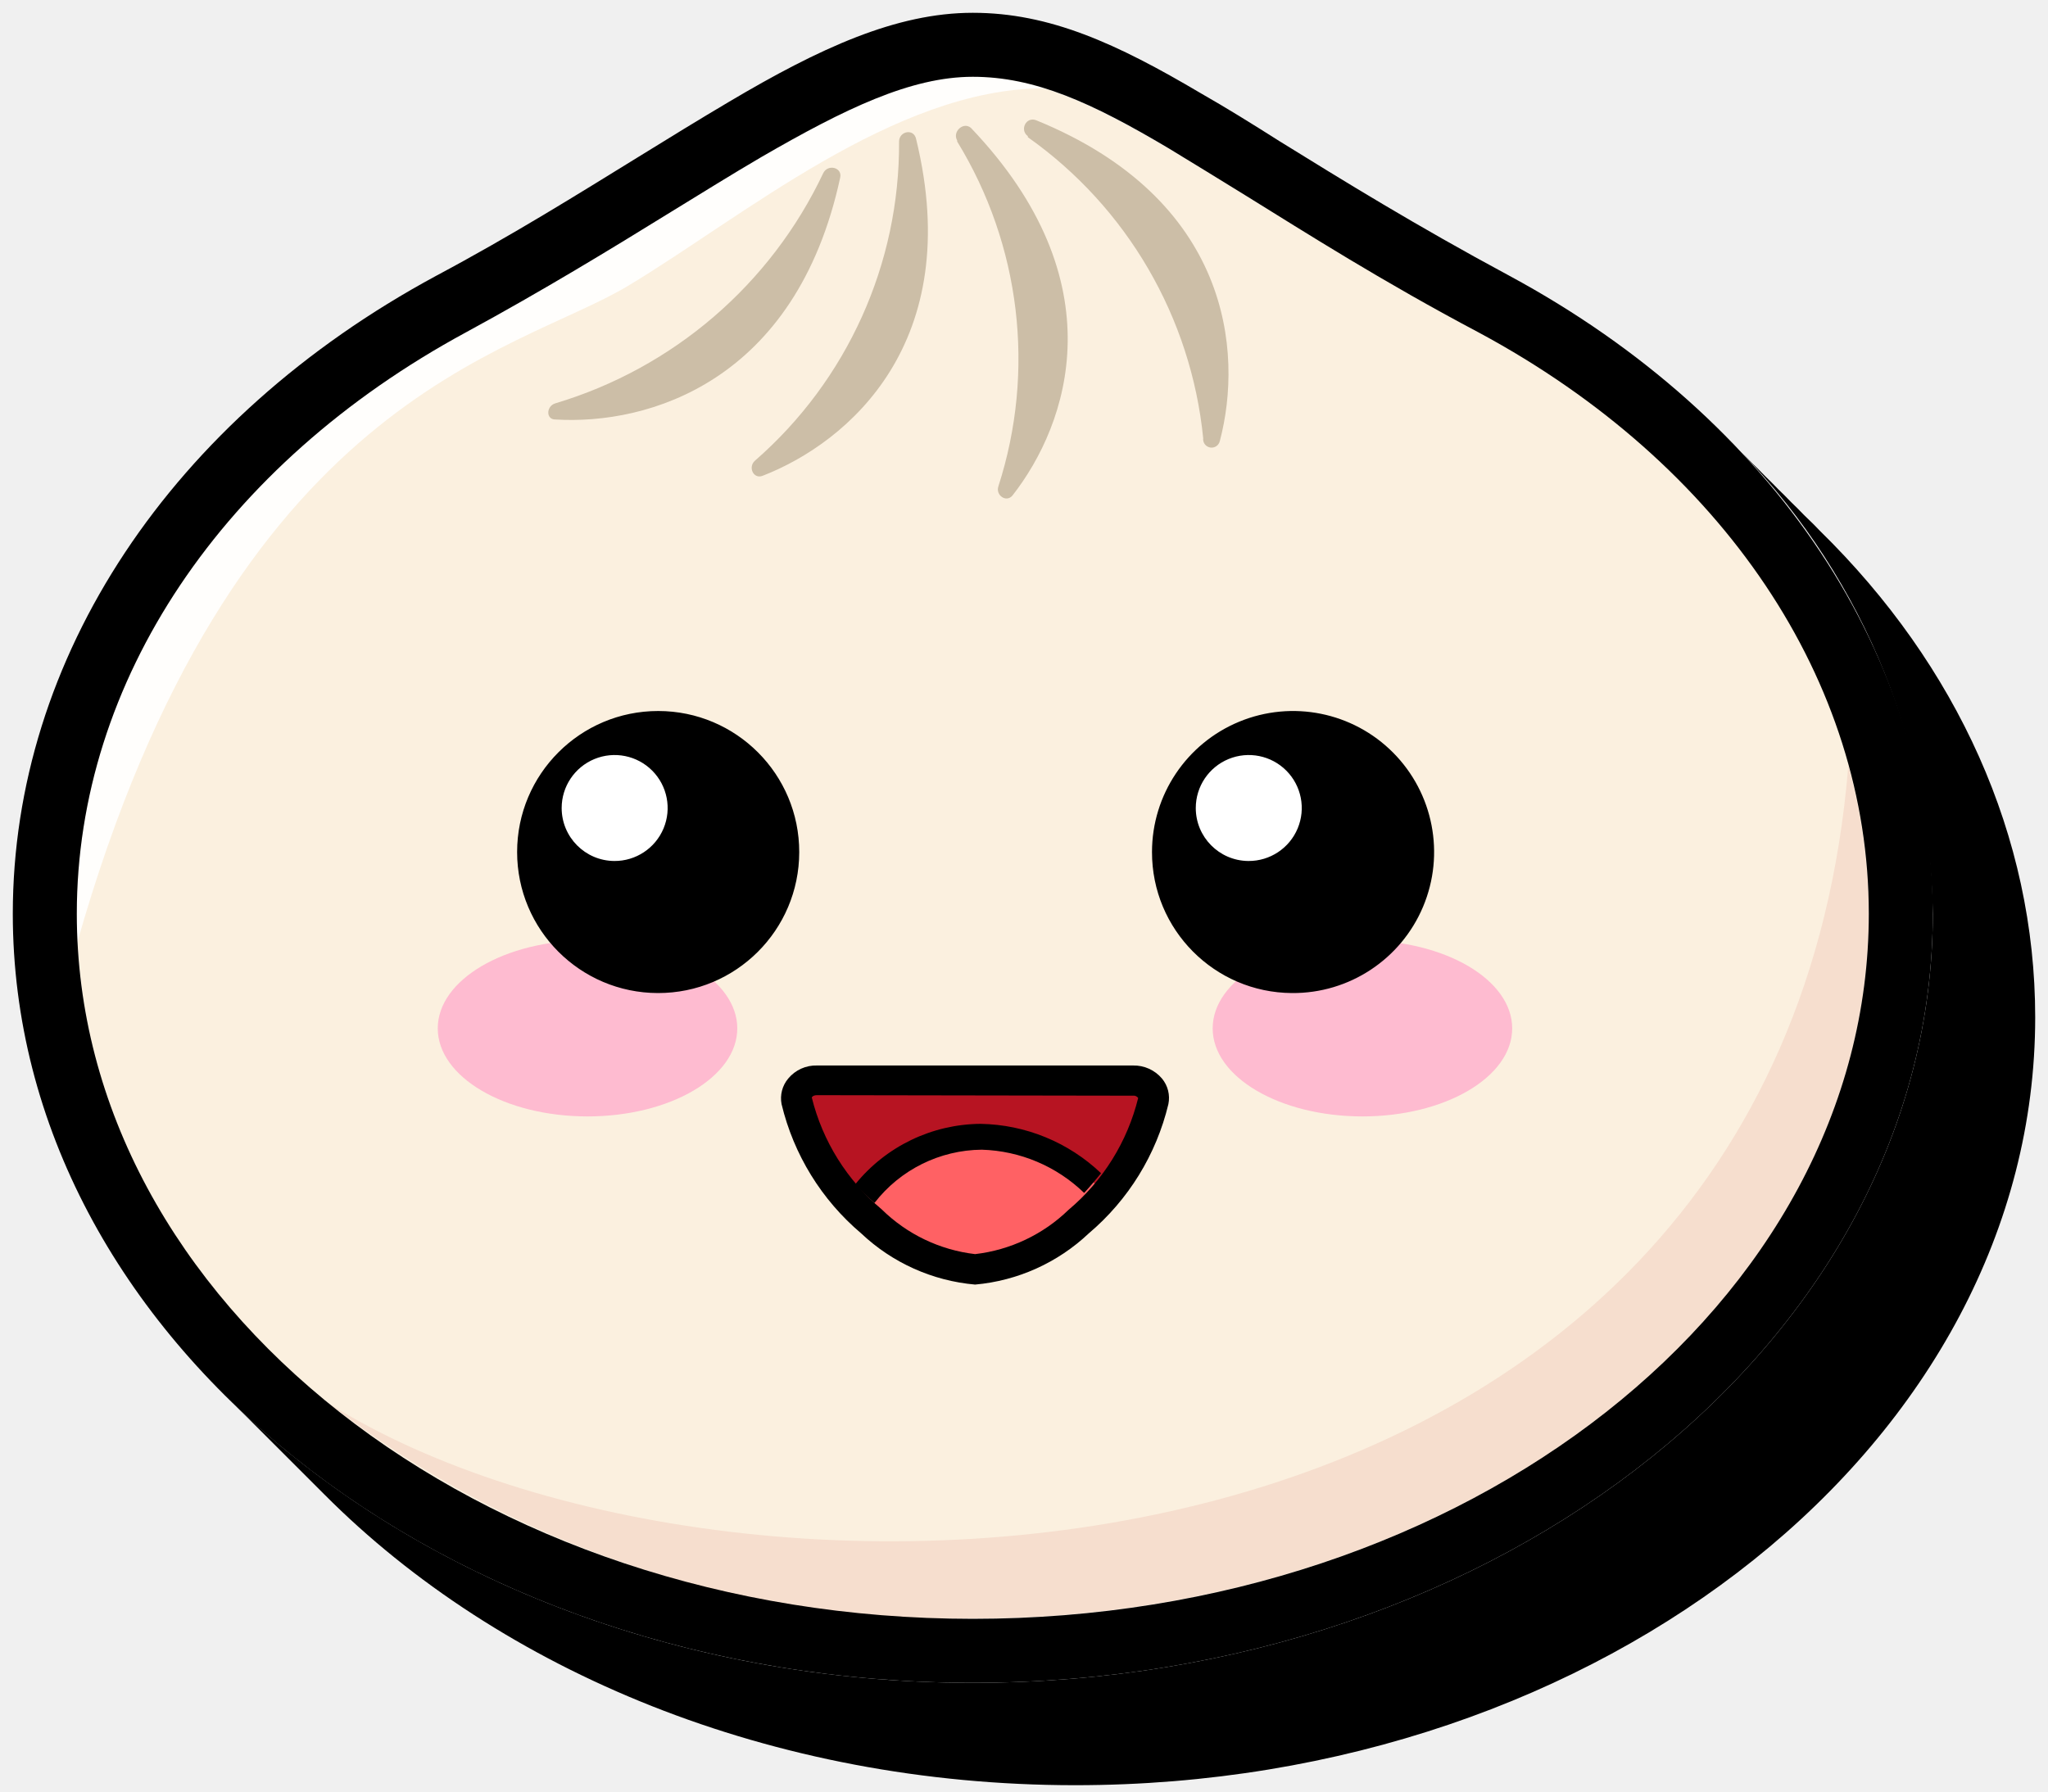
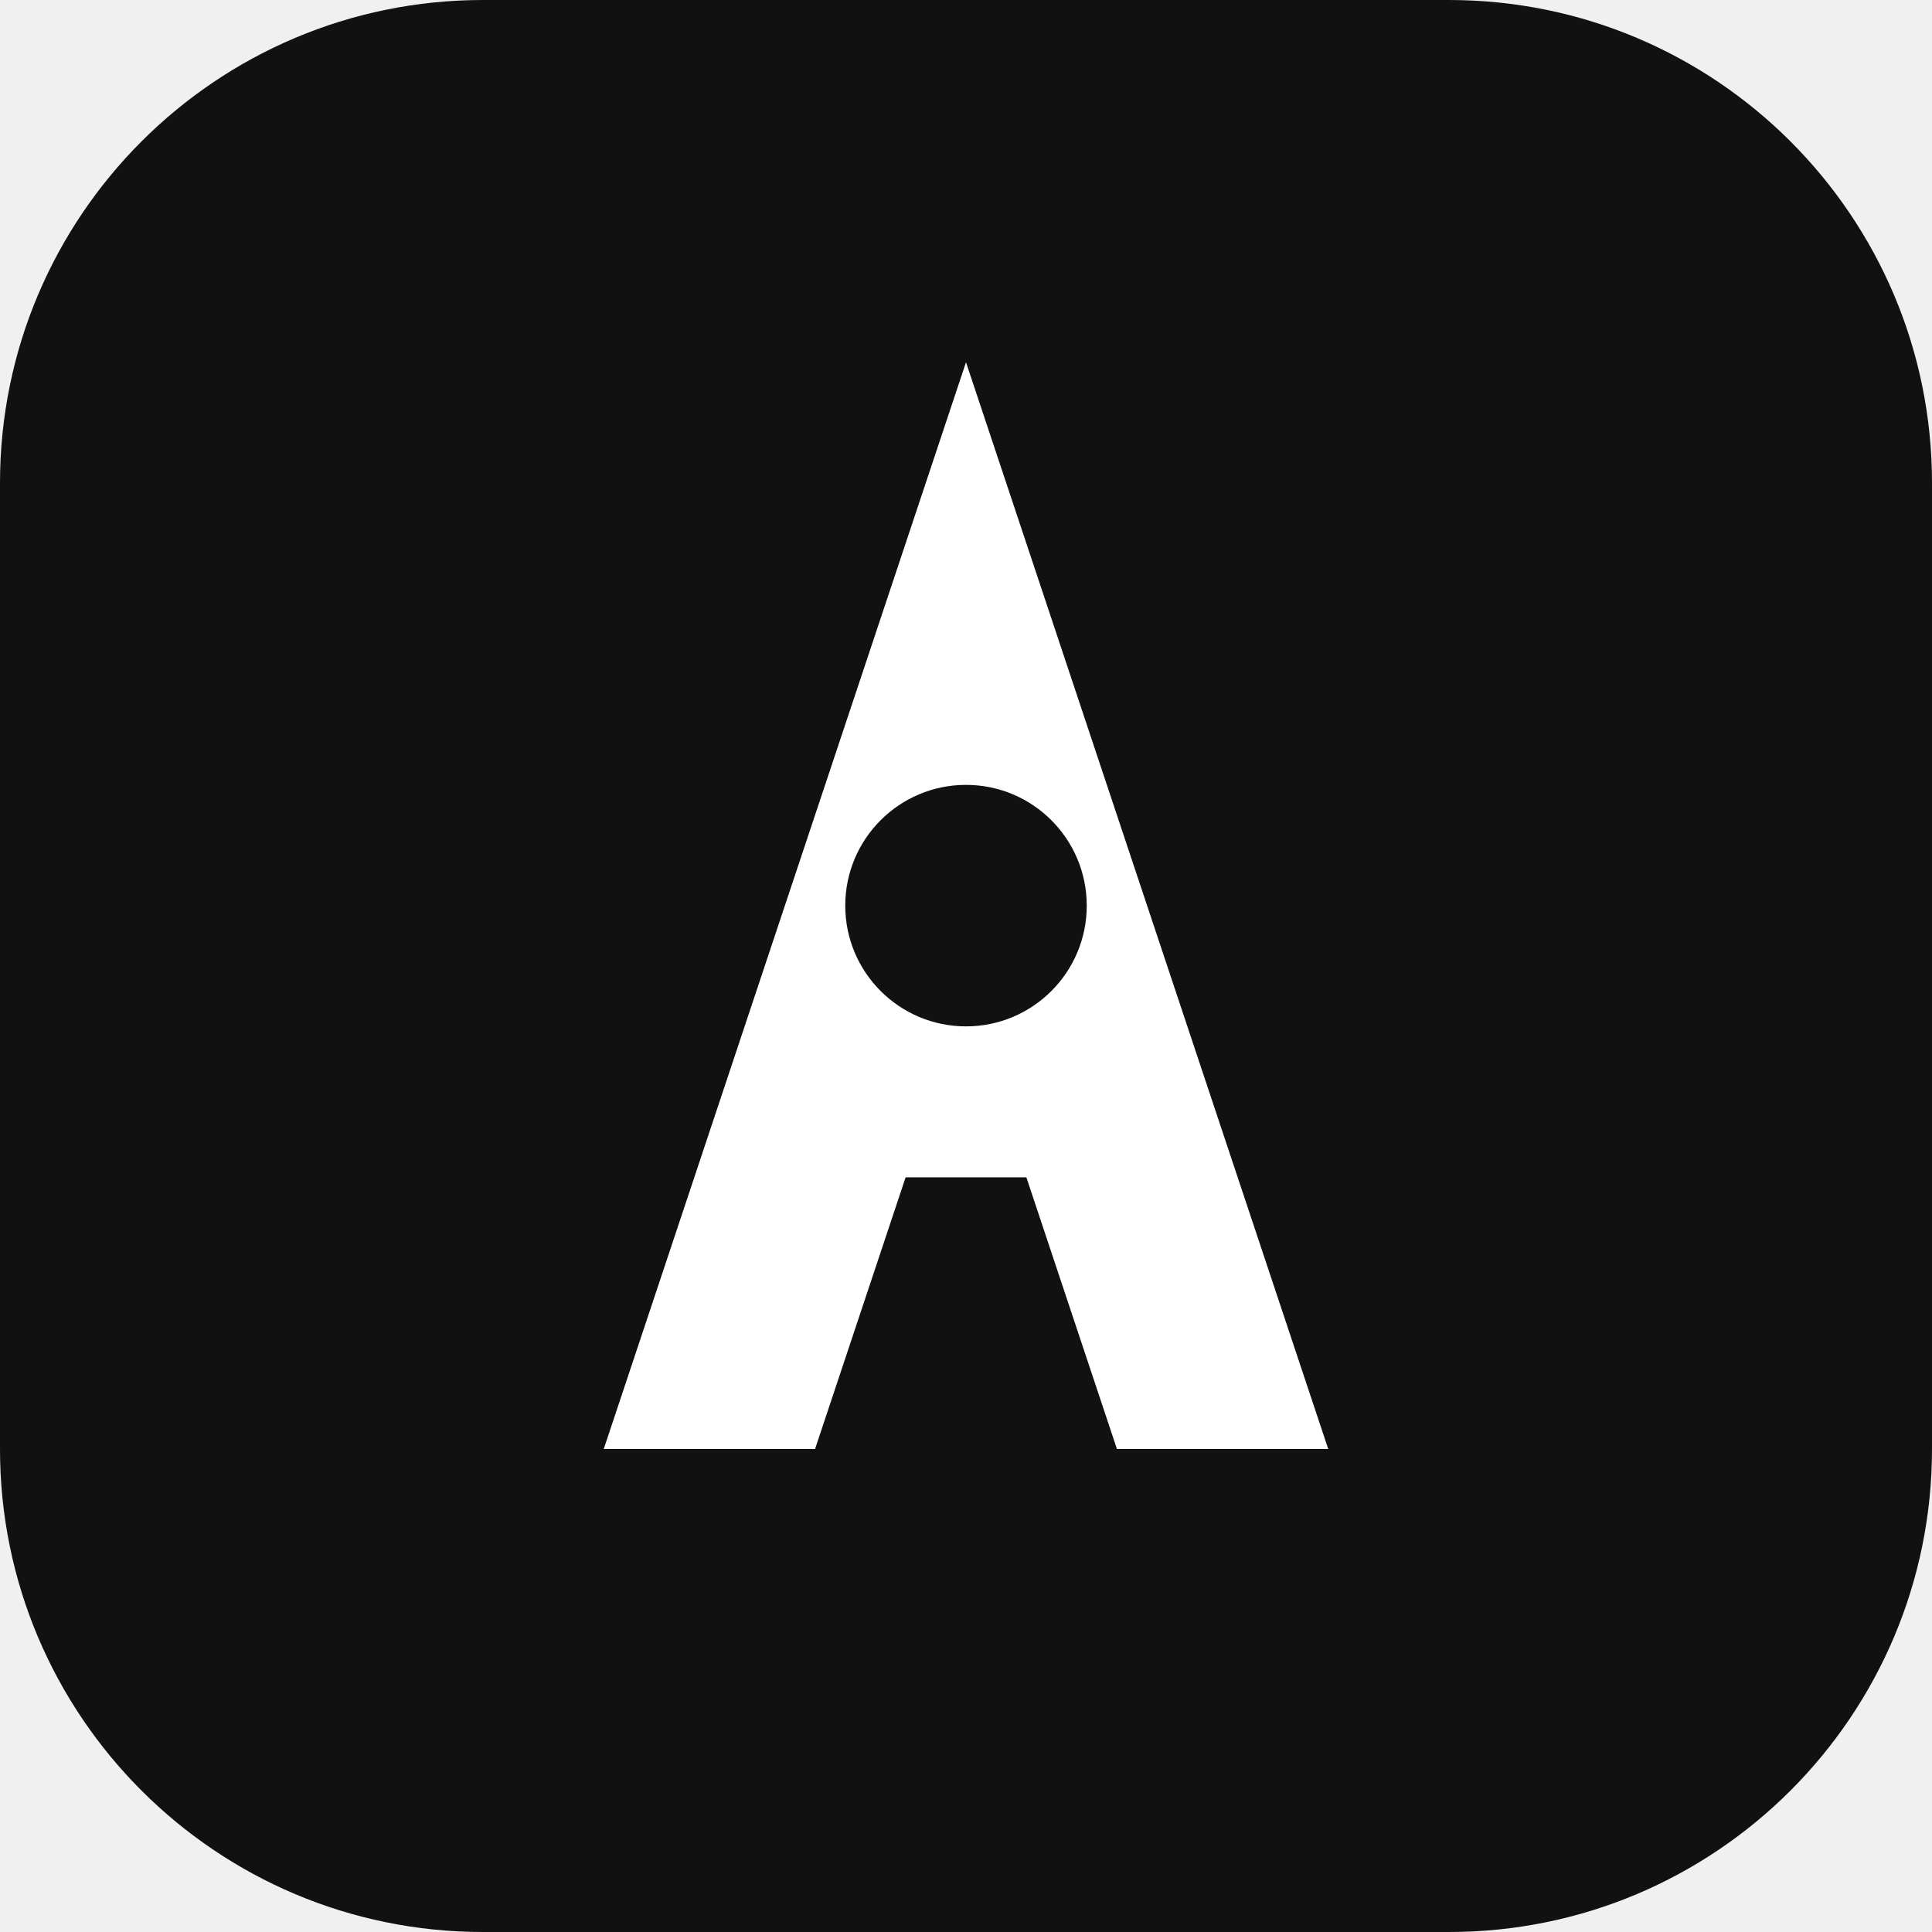
- <svg xmlns="http://www.w3.org/2000/svg" id="Bun" viewBox="0 0 80 70">
-   <path id="Shadow" d="M71.09,20.74c-.16-.17-.33-.34-.5-.5s-.33-.34-.5-.5-.33-.34-.5-.5-.33-.34-.5-.5-.33-.34-.5-.5-.33-.34-.5-.5-.33-.34-.5-.5A26.46,26.46,0,0,1,75.5,35.7c0,16.57-16.82,30.05-37.5,30.05-11.58,0-21.94-4.23-28.83-10.86l.5.5.5.5.5.5.5.5.5.5.5.5.5.5C19.55,65.3,30.14,69.75,42,69.75c20.68,0,37.5-13.48,37.5-30C79.5,32.69,76.46,26,71.09,20.74Z" />
-   <g id="Body">
-     <path id="Background" d="M73,35.7c0,15.21-15.67,27.54-35,27.54S3,50.91,3,35.7C3,26.27,9,17.94,18.22,13S33.18,3,38,3s8.94,4.13,19.78,10C67,17.94,73,26.27,73,35.7Z" style="fill:#fbf0df" />
-     <path id="Bottom_Shadow" data-name="Bottom Shadow" d="M73,35.7a21.67,21.67,0,0,0-.8-5.78c-2.73,33.3-43.35,34.9-59.32,24.94A40,40,0,0,0,38,63.24C57.3,63.24,73,50.89,73,35.7Z" style="fill:#f6dece" />
-     <path id="Light_Shine" data-name="Light Shine" d="M24.53,11.17C29,8.49,34.94,3.46,40.78,3.45A9.29,9.29,0,0,0,38,3c-2.42,0-5,1.25-8.25,3.13-1.13.66-2.3,1.39-3.54,2.15-2.33,1.44-5,3.07-8,4.7C8.69,18.13,3,26.62,3,35.7c0,.4,0,.8,0,1.19C9.06,15.48,20.07,13.85,24.53,11.17Z" style="fill:#fffefc" />
-     <path id="Top" d="M35.12,5.53A16.41,16.41,0,0,1,29.49,18c-.28.25-.06.73.3.59,3.37-1.31,7.92-5.23,6-13.14C35.71,5,35.12,5.12,35.12,5.53Zm2.27,0A16.24,16.24,0,0,1,39,19c-.12.35.31.65.55.36C41.74,16.56,43.65,11,37.93,5,37.64,4.74,37.19,5.14,37.39,5.49Zm2.76-.17A16.42,16.42,0,0,1,47,17.12a.33.33,0,0,0,.65.11c.92-3.49.4-9.44-7.17-12.53C40.08,4.54,39.82,5.08,40.15,5.32ZM21.69,15.76a16.94,16.94,0,0,0,10.47-9c.18-.36.75-.22.66.18-1.73,8-7.52,9.67-11.12,9.45C21.32,16.4,21.33,15.87,21.69,15.76Z" style="fill:#ccbea7;fill-rule:evenodd" />
-     <path id="Outline" d="M38,65.75C17.32,65.75.5,52.27.5,35.7c0-10,6.18-19.33,16.53-24.92,3-1.6,5.57-3.21,7.86-4.62,1.26-.78,2.45-1.51,3.6-2.19C32,1.89,35,.5,38,.5s5.62,1.2,8.9,3.14c1,.57,2,1.19,3.07,1.87,2.49,1.54,5.3,3.28,9,5.27C69.32,16.37,75.5,25.69,75.5,35.7,75.5,52.27,58.68,65.75,38,65.75ZM38,3c-2.42,0-5,1.25-8.25,3.13-1.13.66-2.3,1.39-3.54,2.15-2.33,1.44-5,3.07-8,4.7C8.69,18.13,3,26.62,3,35.7,3,50.89,18.7,63.25,38,63.25S73,50.89,73,35.7C73,26.62,67.31,18.13,57.78,13,54,11,51.05,9.12,48.66,7.64c-1.09-.67-2.09-1.29-3-1.84C42.63,4,40.42,3,38,3Z" />
-   </g>
-   <g id="Mouth">
-     <g id="Background-2" data-name="Background">
-       <path d="M45.05,43a8.93,8.93,0,0,1-2.92,4.71,6.81,6.81,0,0,1-4,1.88A6.84,6.84,0,0,1,34,47.71,8.93,8.93,0,0,1,31.12,43a.72.72,0,0,1,.8-.81H44.26A.72.72,0,0,1,45.05,43Z" style="fill:#b71422" />
-     </g>
-     <g id="Tongue">
-       <path id="Background-3" data-name="Background" d="M34,47.79a6.91,6.91,0,0,0,4.12,1.9,6.91,6.91,0,0,0,4.11-1.9,10.63,10.63,0,0,0,1-1.07,6.83,6.83,0,0,0-4.9-2.31,6.15,6.15,0,0,0-5,2.78C33.56,47.4,33.76,47.6,34,47.79Z" style="fill:#ff6164" />
-       <path id="Outline-2" data-name="Outline" d="M34.16,47a5.36,5.36,0,0,1,4.19-2.08,6,6,0,0,1,4,1.69c.23-.25.45-.51.66-.77a7,7,0,0,0-4.71-1.93,6.36,6.36,0,0,0-4.89,2.36A9.53,9.53,0,0,0,34.16,47Z" />
-     </g>
-     <path id="Outline-3" data-name="Outline" d="M38.09,50.19a7.42,7.42,0,0,1-4.45-2,9.52,9.52,0,0,1-3.11-5.05,1.2,1.2,0,0,1,.26-1,1.41,1.41,0,0,1,1.13-.51H44.26a1.44,1.44,0,0,1,1.13.51,1.19,1.19,0,0,1,.25,1h0a9.52,9.52,0,0,1-3.11,5.05A7.42,7.42,0,0,1,38.09,50.19Zm-6.17-7.4c-.16,0-.2.07-.21.09a8.29,8.29,0,0,0,2.73,4.37A6.23,6.23,0,0,0,38.09,49a6.28,6.28,0,0,0,3.65-1.73,8.3,8.3,0,0,0,2.72-4.37.21.21,0,0,0-.2-.09Z" />
-   </g>
-   <g id="Face">
-     <ellipse id="Right_Blush" data-name="Right Blush" cx="53.22" cy="40.18" rx="5.85" ry="3.44" style="fill:#febbd0" />
-     <ellipse id="Left_Bluch" data-name="Left Bluch" cx="22.95" cy="40.18" rx="5.85" ry="3.44" style="fill:#febbd0" />
-     <path id="Eyes" d="M25.7,38.8a5.51,5.51,0,1,0-5.5-5.51A5.51,5.51,0,0,0,25.7,38.8Zm24.77,0A5.51,5.51,0,1,0,45,33.29,5.5,5.5,0,0,0,50.47,38.8Z" style="fill-rule:evenodd" />
-     <path id="Iris" d="M24,33.64a2.07,2.07,0,1,0-2.06-2.07A2.07,2.07,0,0,0,24,33.64Zm24.77,0a2.07,2.07,0,1,0-2.06-2.07A2.07,2.07,0,0,0,48.75,33.64Z" style="fill:#fff;fill-rule:evenodd" />
-   </g>
+ <svg xmlns="http://www.w3.org/2000/svg" viewBox="0 0 32 32" fill="none">
+   <rect width="32" height="32" rx="8" fill="#111" />
+   <path d="M16 6L22 24H18.5L17 19.5H15L13.5 24H10L16 6Z" fill="white" />
+   <circle cx="16" cy="15" r="2" fill="#111" />
</svg>
